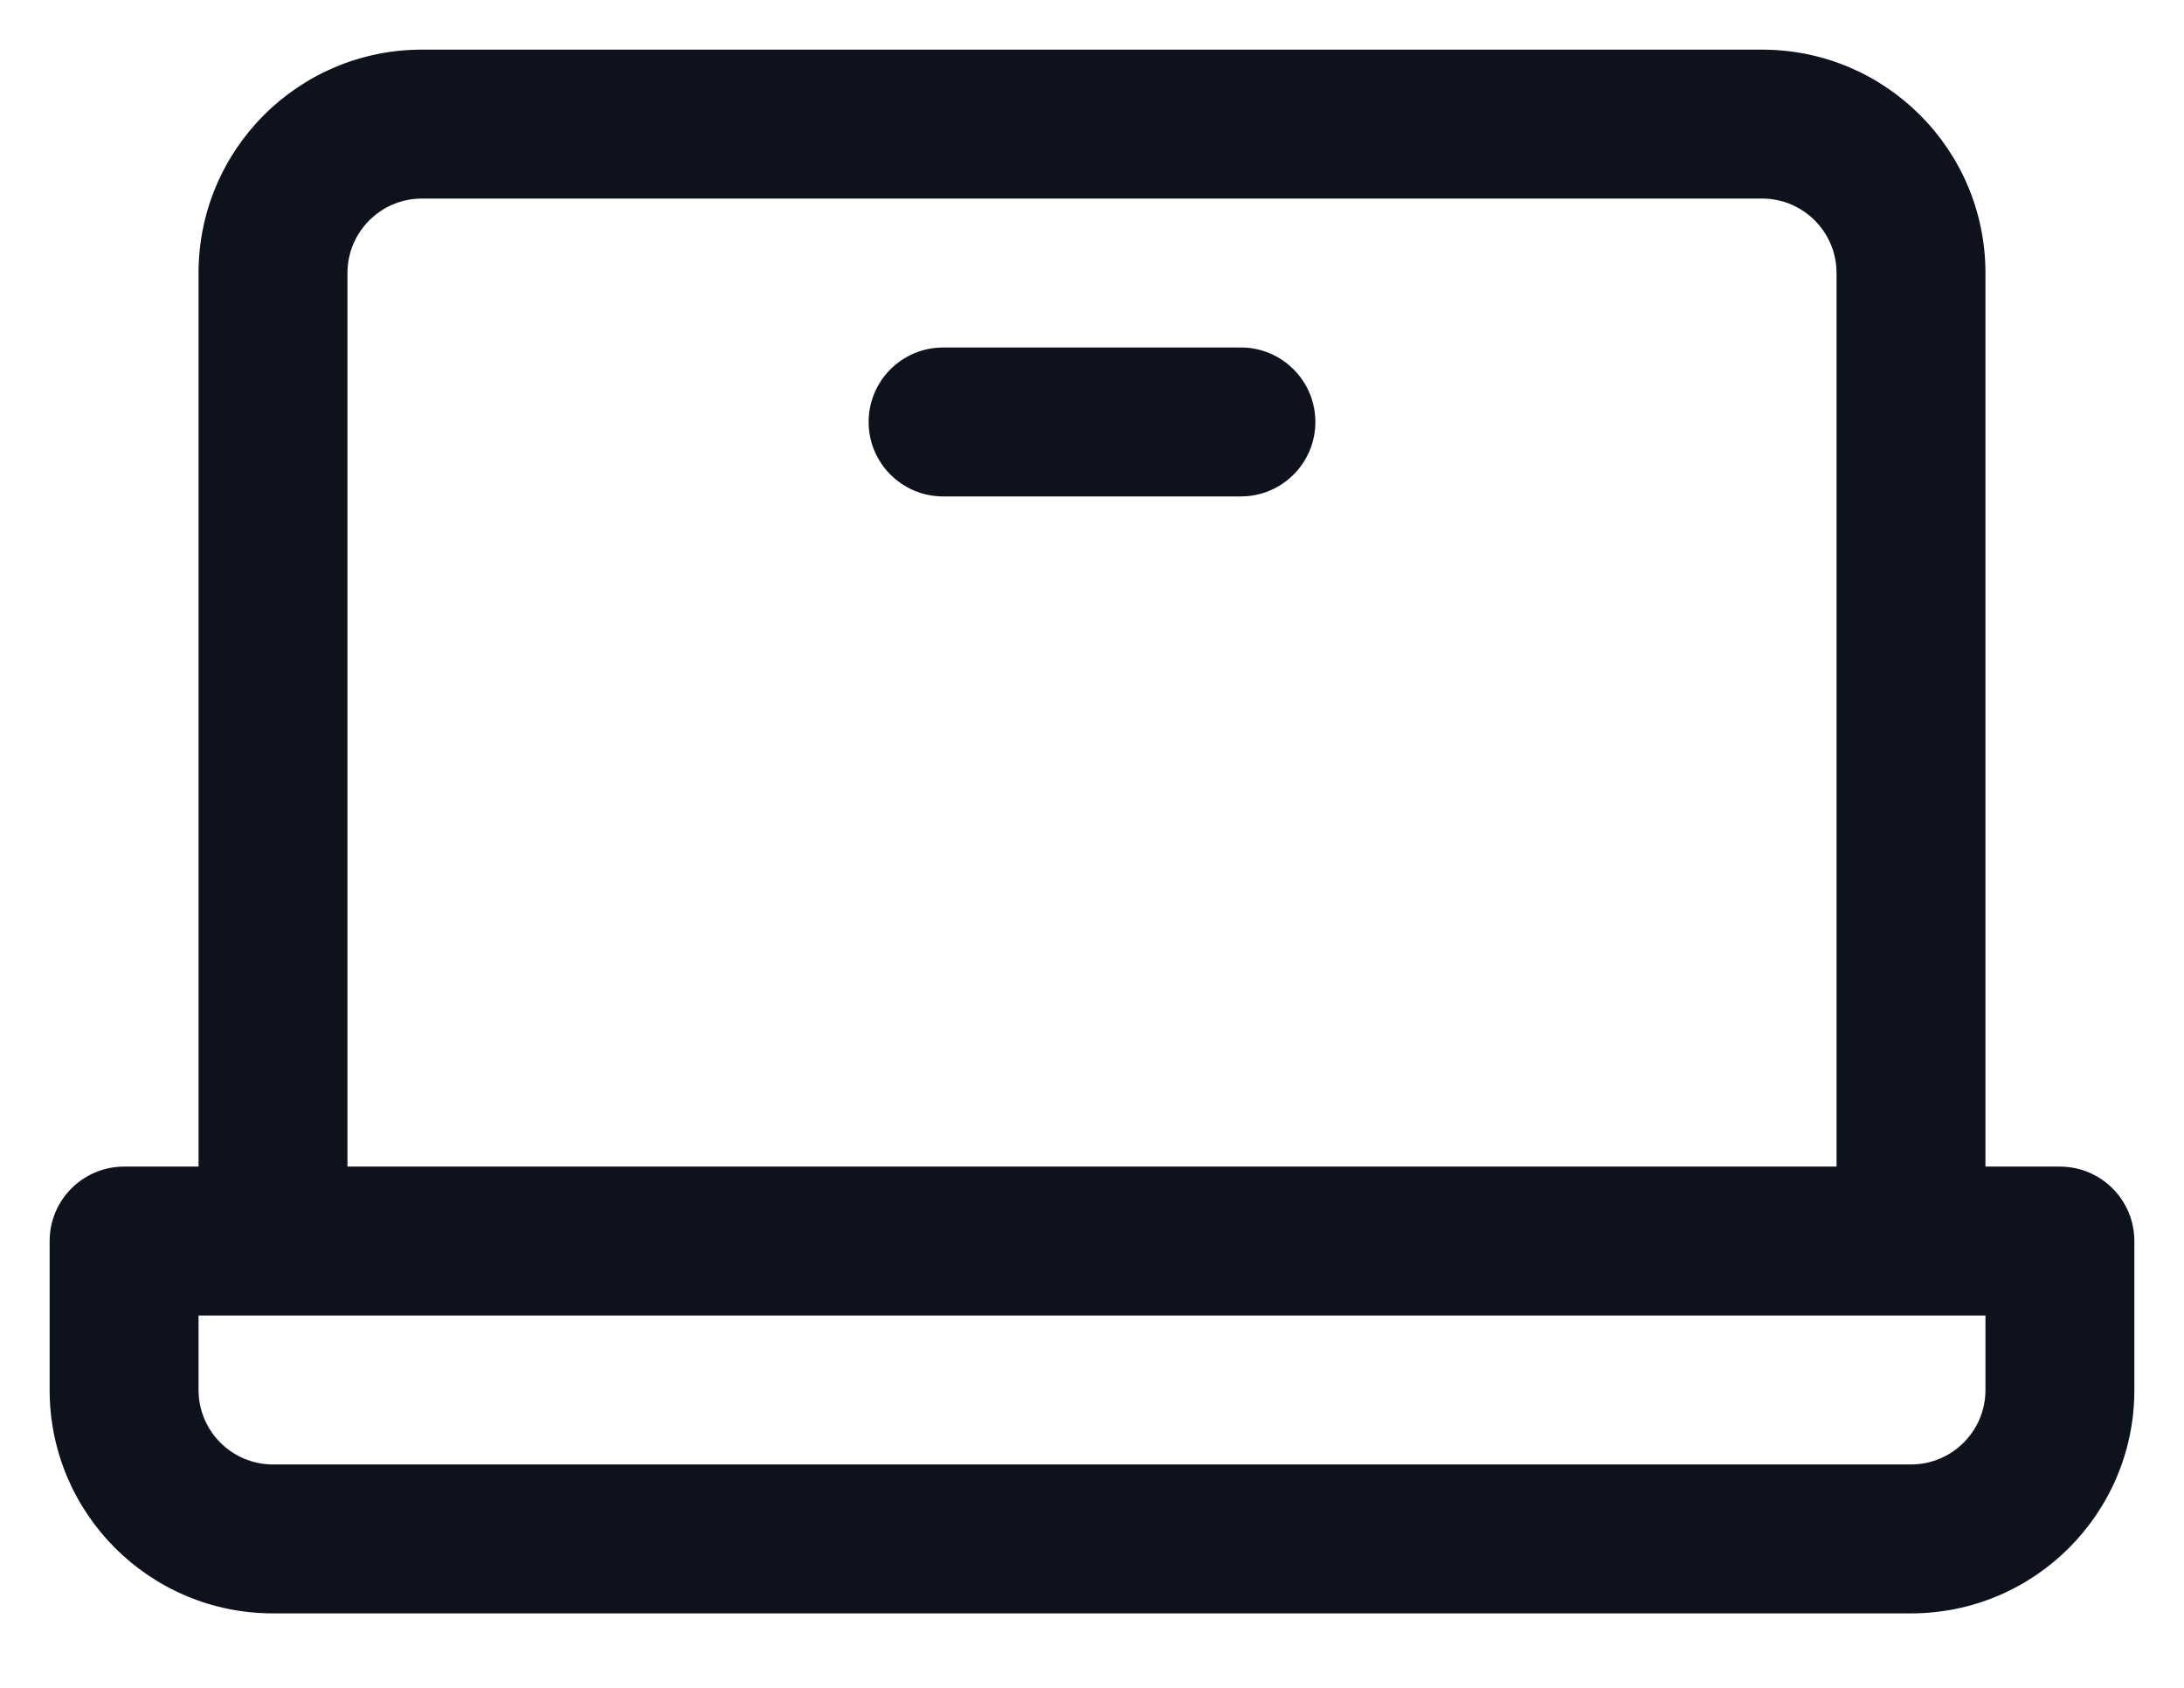
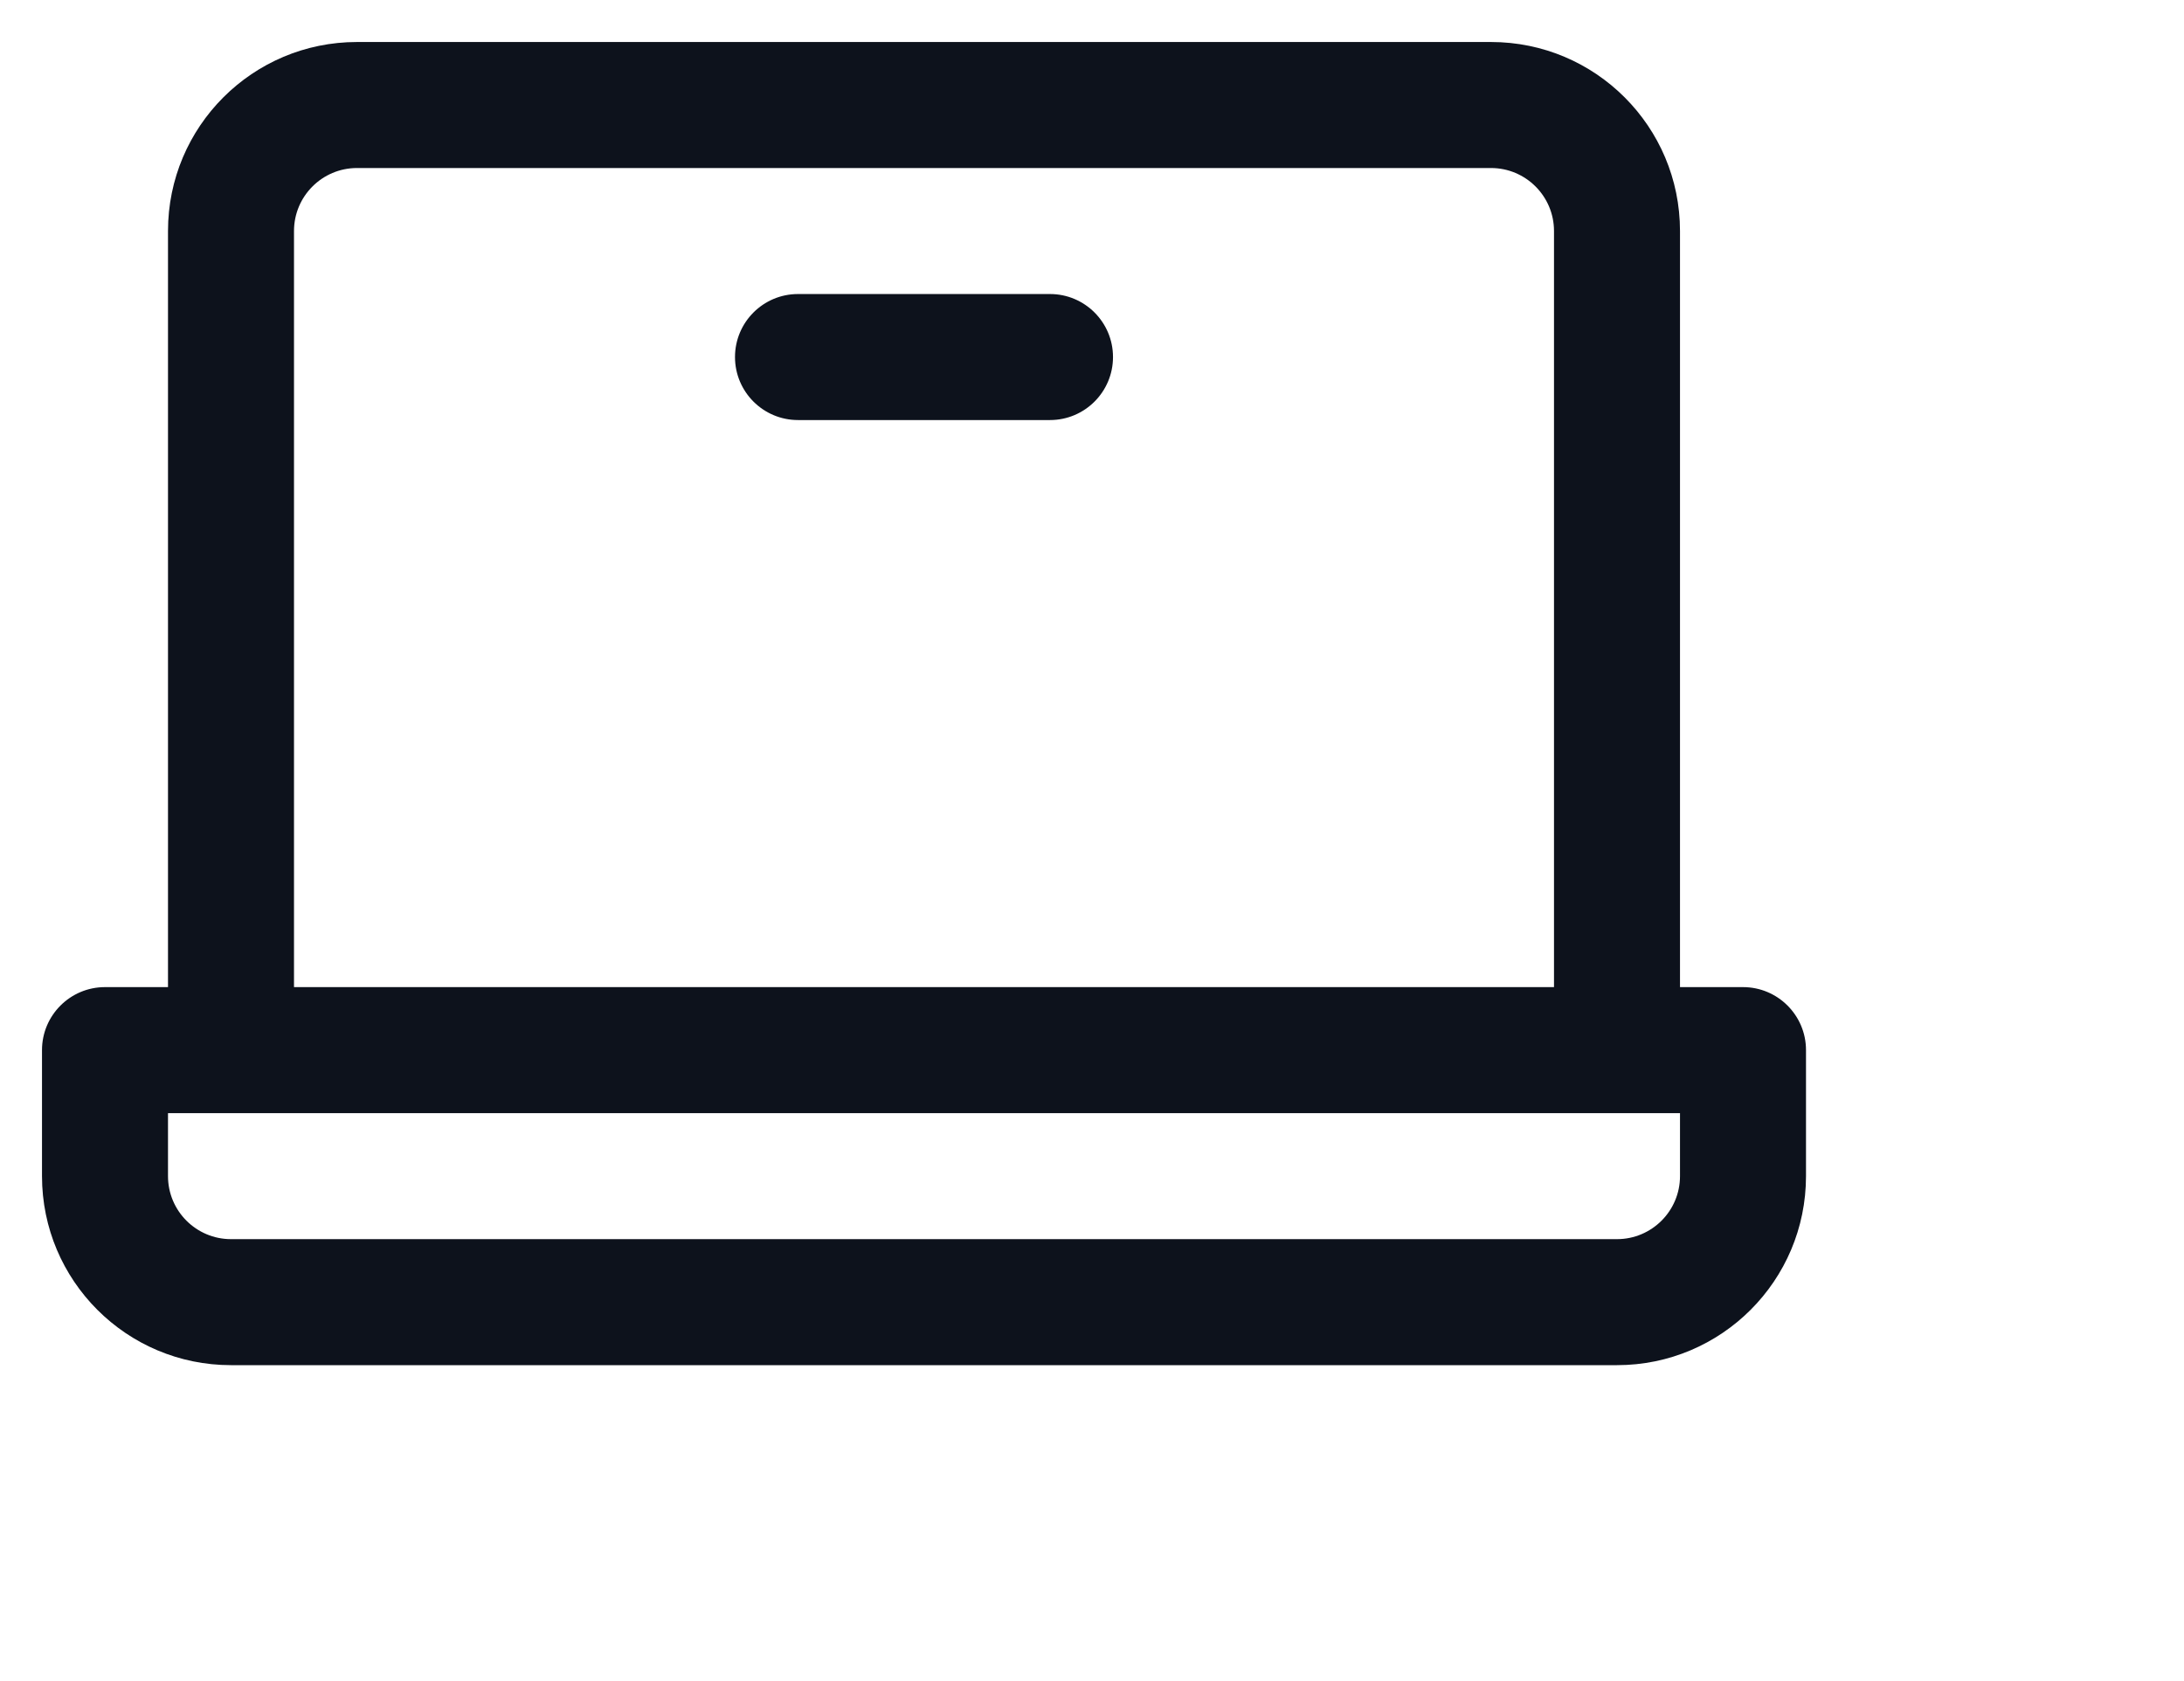
- <svg xmlns="http://www.w3.org/2000/svg" width="22" height="17" viewBox="0 0 22 17" fill="none">
+ <svg xmlns="http://www.w3.org/2000/svg" width="26" height="20" viewBox="0 0 26 20" fill="none">
  <path fill-rule="evenodd" clip-rule="evenodd" d="M20.75 11.75H20V2.75C20 1.507 18.993 0.5 17.75 0.5H4.25C3.007 0.5 2 1.507 2 2.75V11.75H1.25C0.836 11.75 0.5 12.086 0.5 12.5V14C0.5 15.243 1.507 16.25 2.75 16.25H19.25C20.493 16.25 21.5 15.243 21.5 14V12.5C21.5 12.086 21.164 11.75 20.75 11.75ZM3.5 2.75C3.5 2.336 3.836 2 4.25 2H17.75C18.164 2 18.5 2.336 18.5 2.75V11.75H3.5V2.75ZM20 14C20 14.414 19.664 14.75 19.25 14.75H2.75C2.336 14.75 2 14.414 2 14V13.25H20V14ZM13.25 4.25C13.25 4.664 12.914 5 12.5 5H9.5C9.086 5 8.75 4.664 8.75 4.25C8.75 3.836 9.086 3.5 9.5 3.5H12.5C12.914 3.5 13.25 3.836 13.25 4.25Z" fill="#0D121C" />
</svg>
